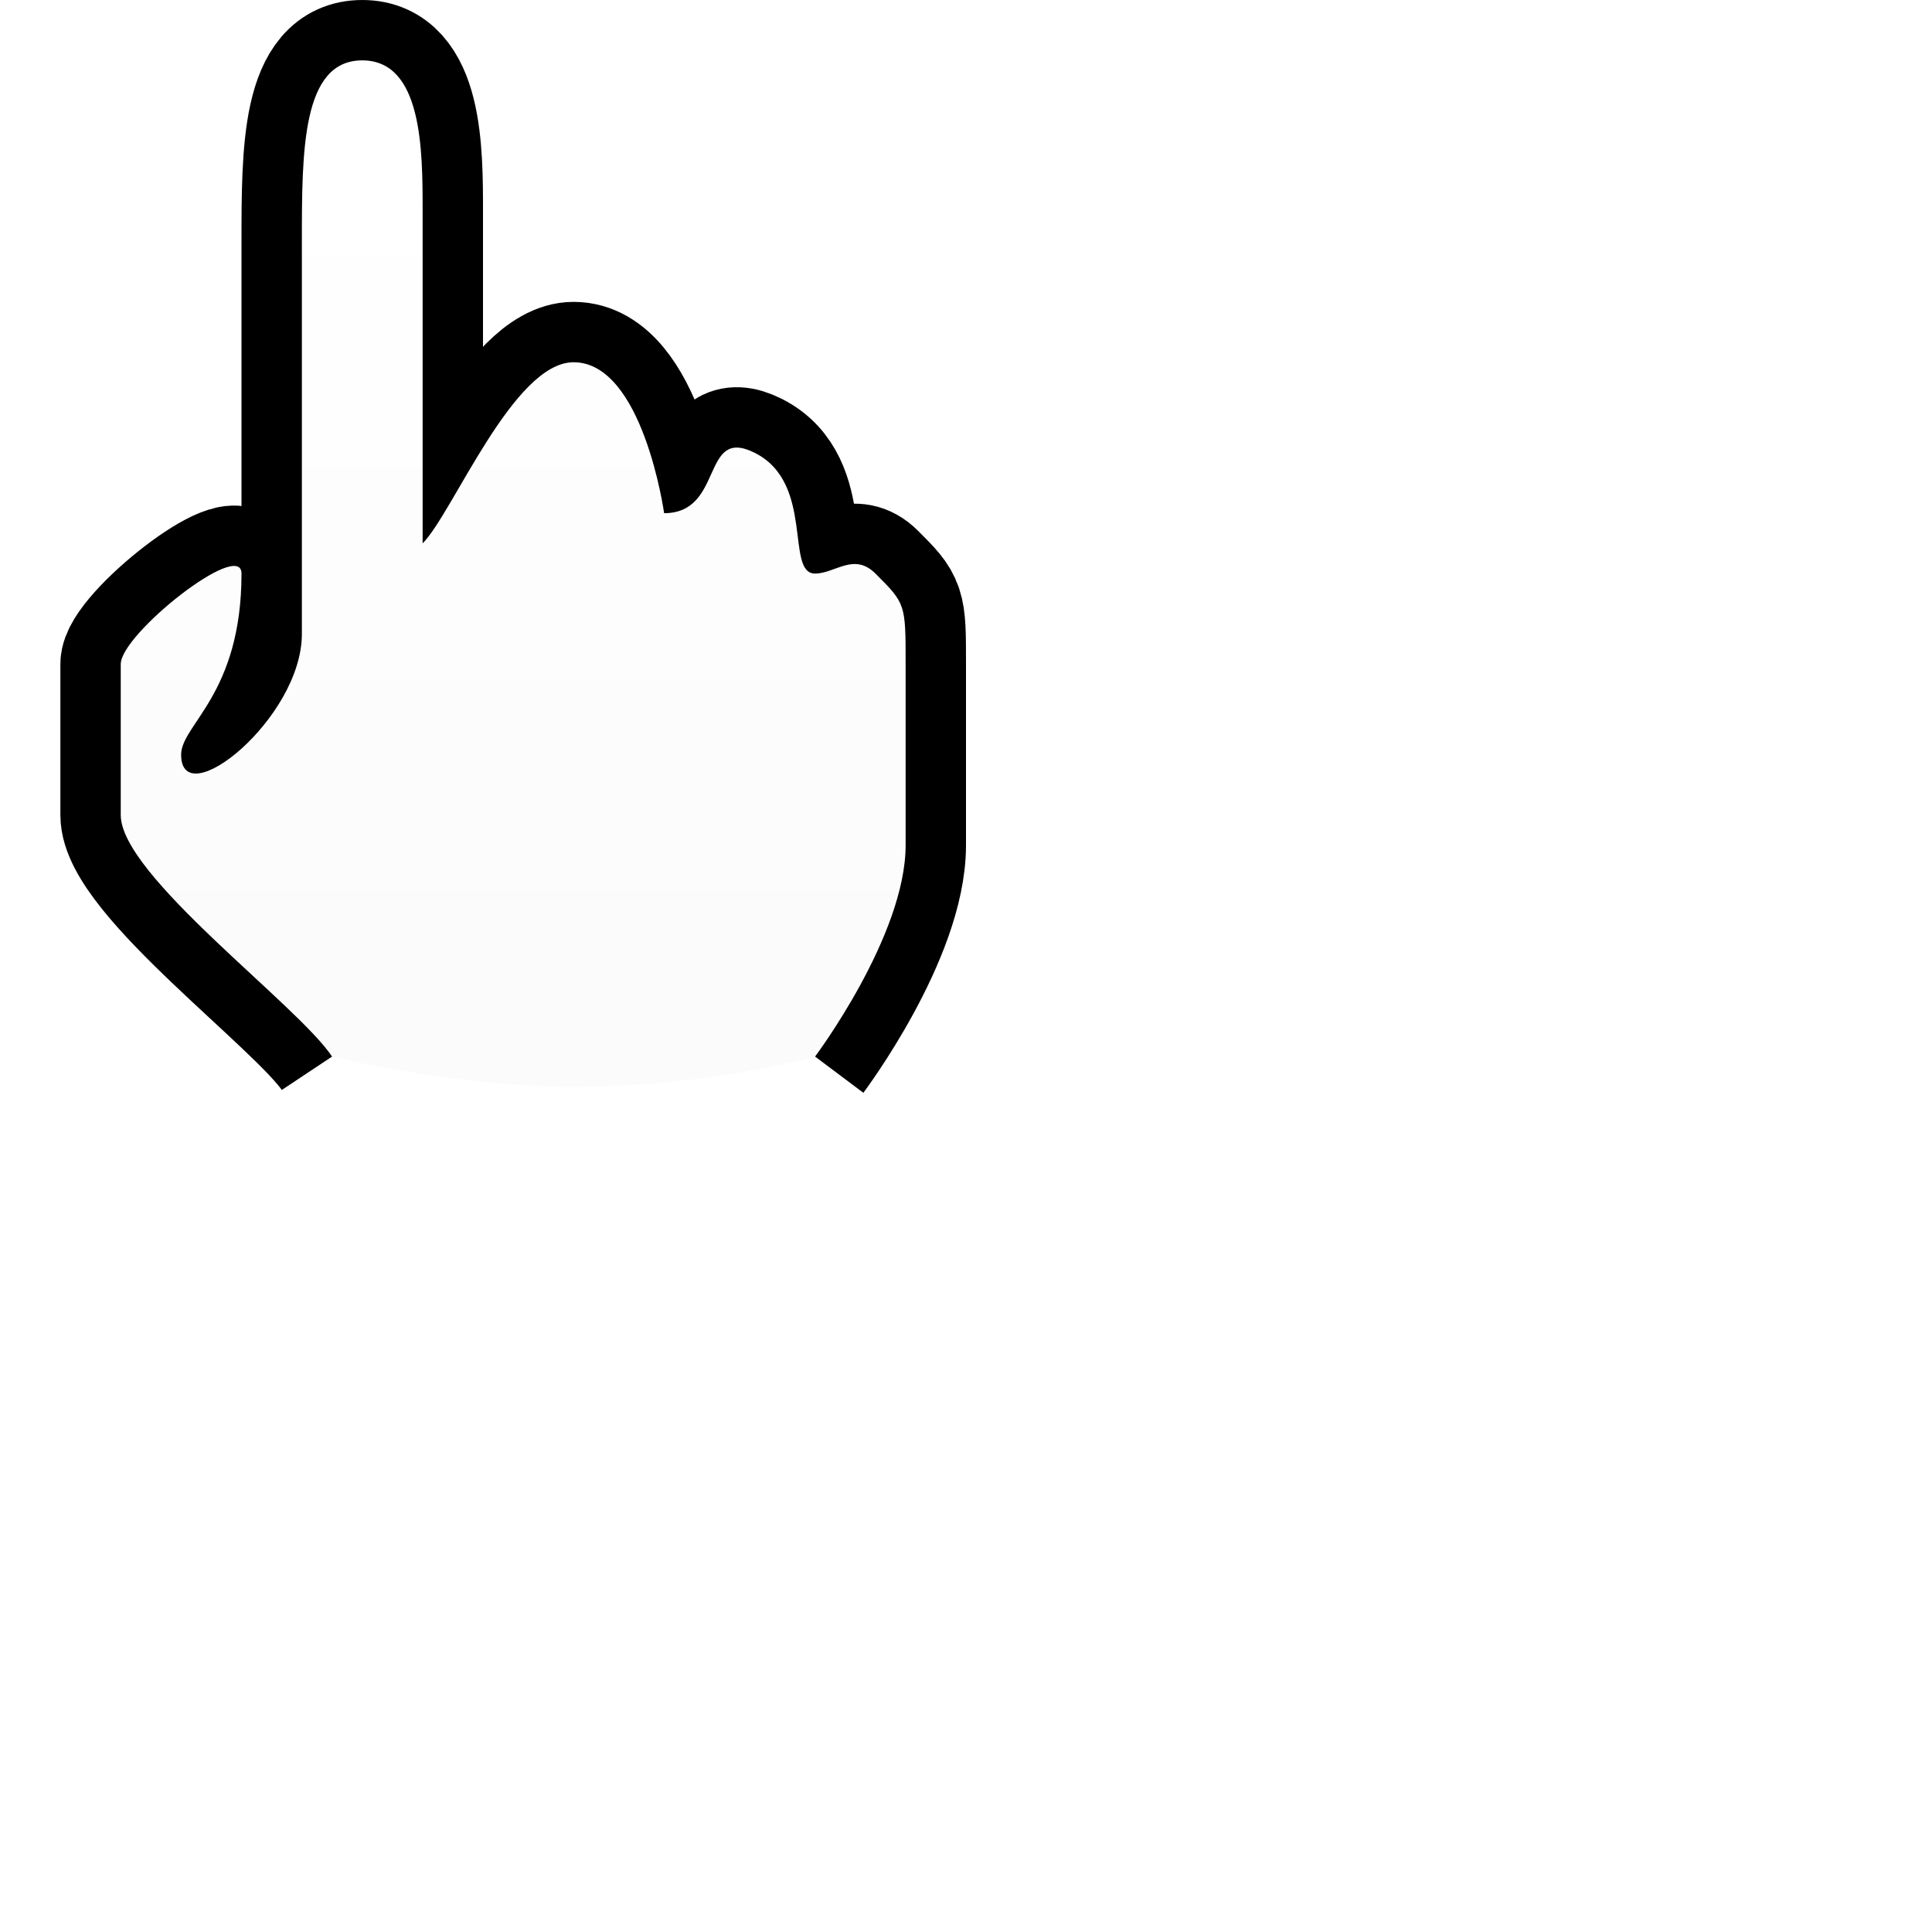
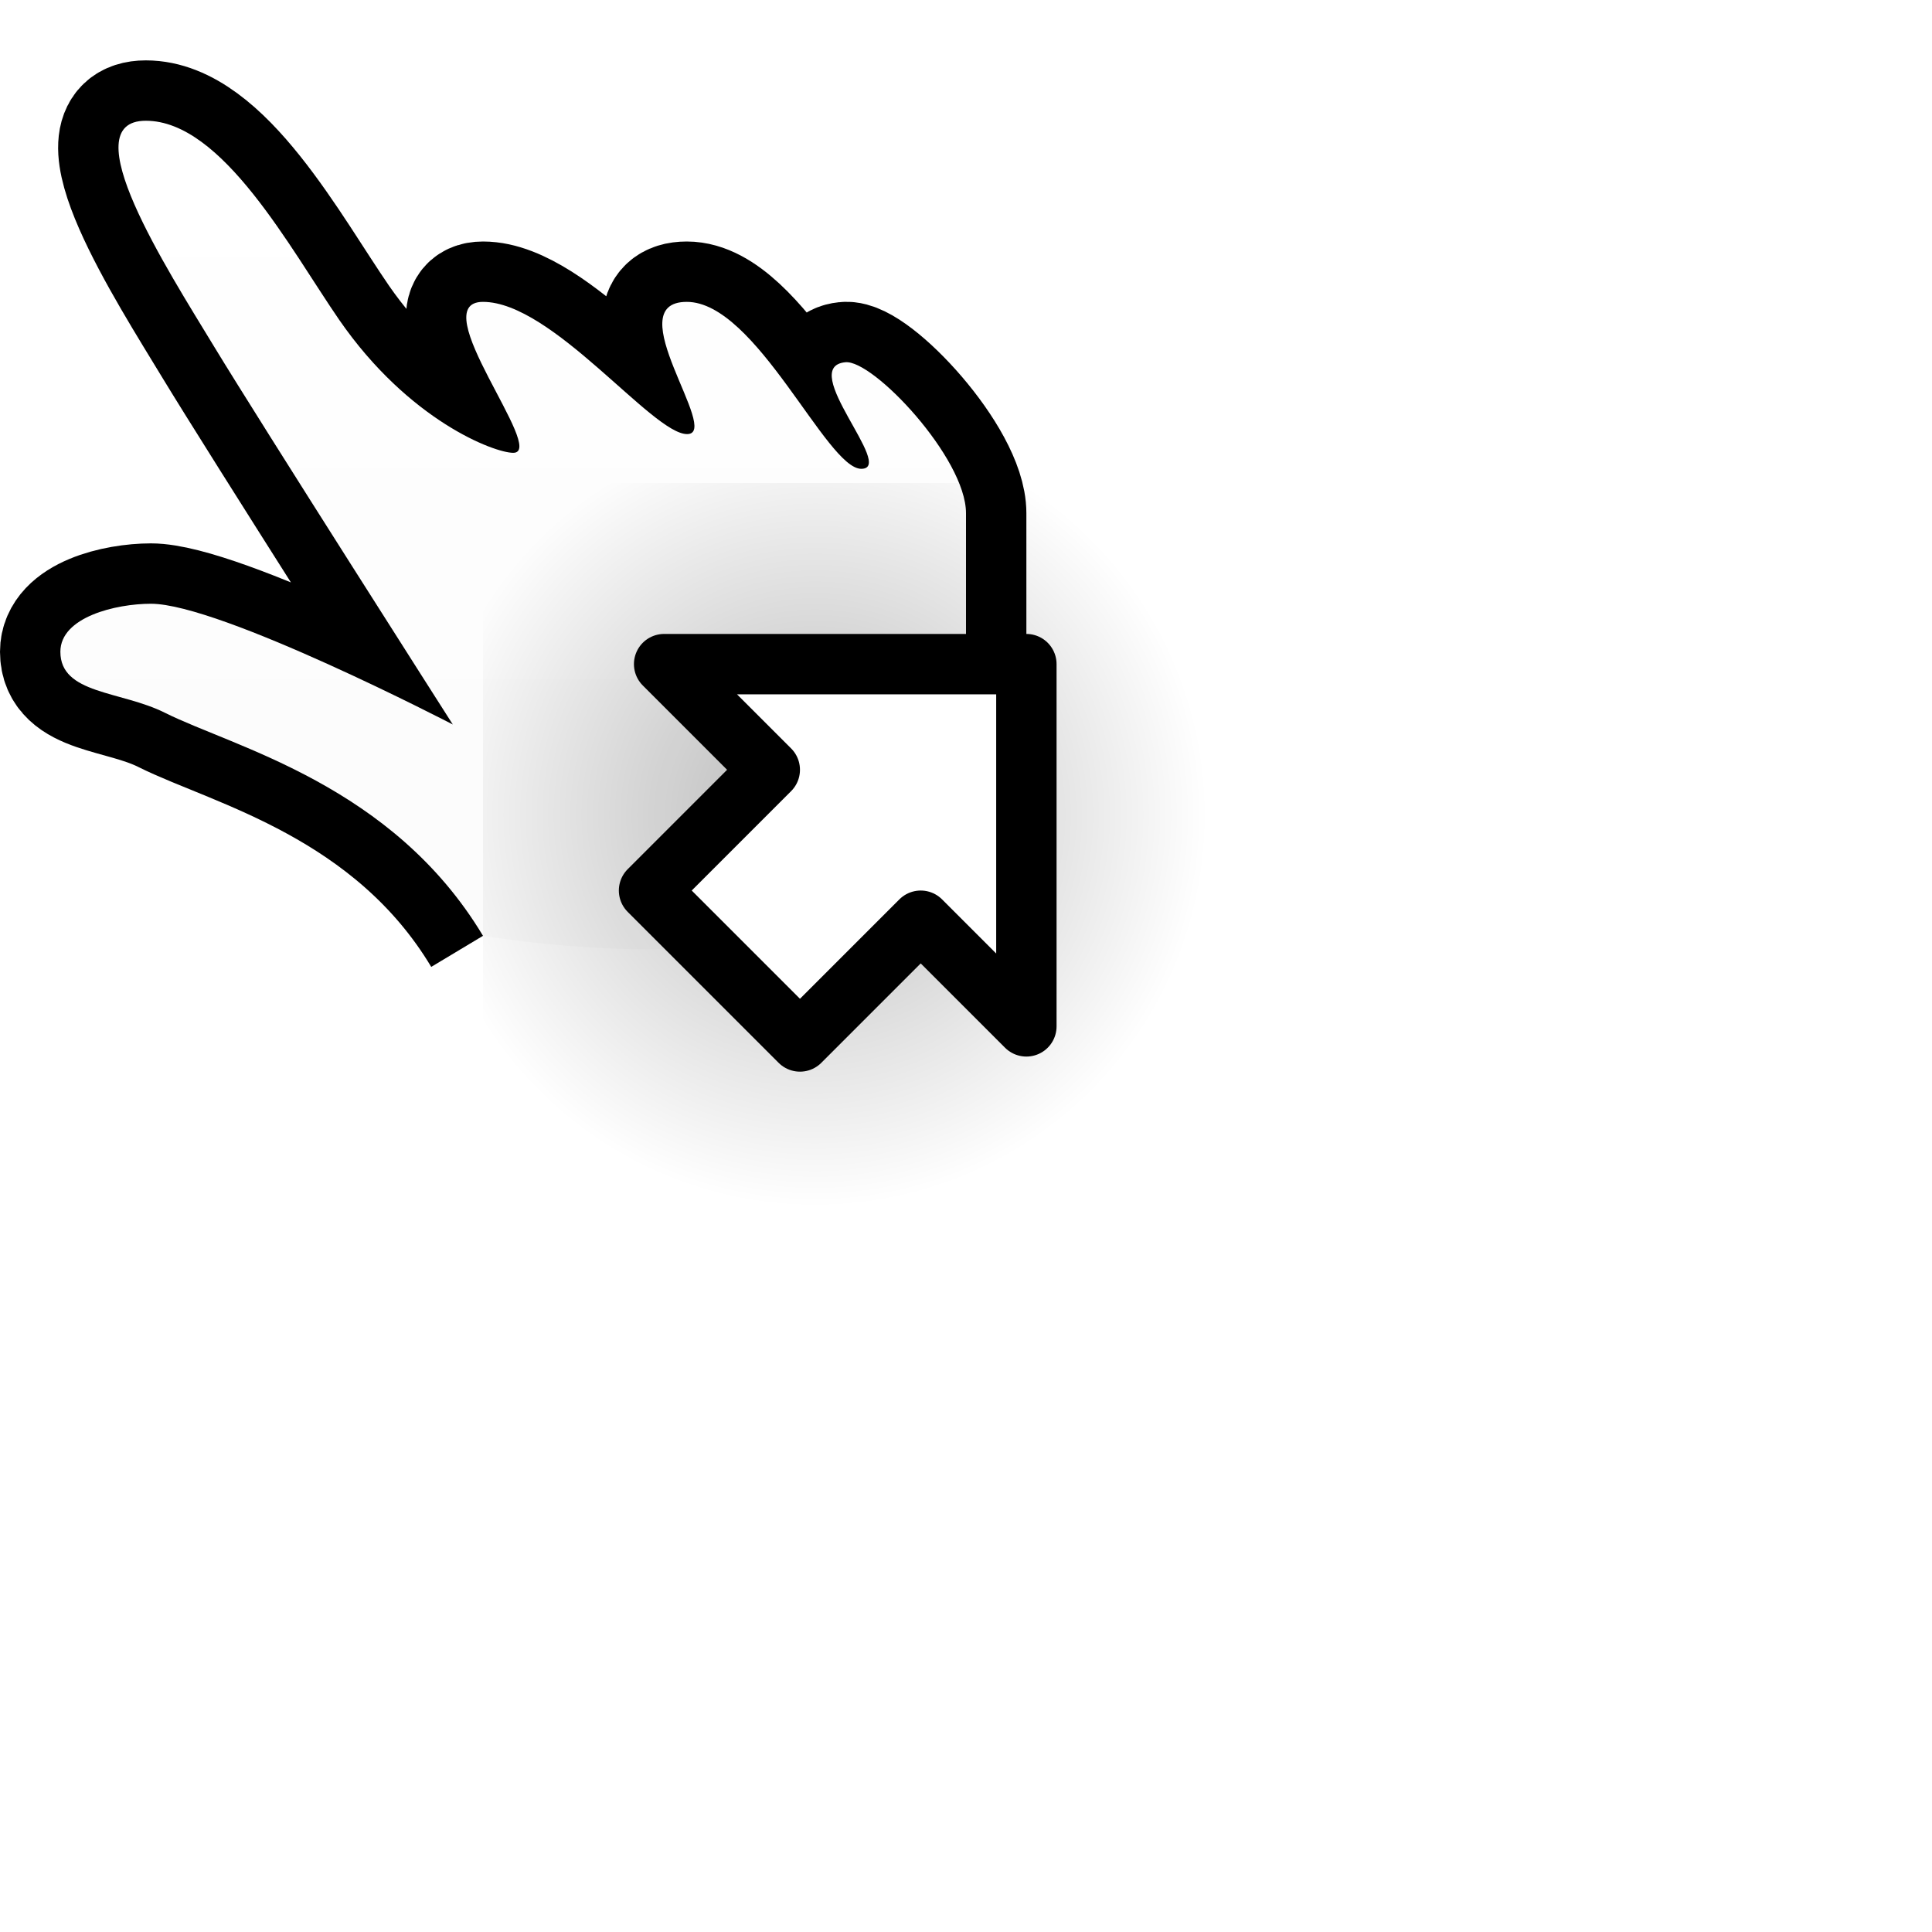
<svg xmlns="http://www.w3.org/2000/svg" height="32" version="1.1" viewBox="0 0 64 64" width="32">
  <defs>
    <linearGradient gradientUnits="userSpaceOnUse" id="cursor-pointer-0" x1="68" x2="68" y1="5" y2="33">
      <stop offset="0" stop-color="#ffffff" />
      <stop offset="1" stop-color="#fbfbfb" />
    </linearGradient>
+     <radialGradient cx="0" cy="0" gradientTransform="matrix(0.2031,0,0,0.2031,27,27)" gradientUnits="userSpaceOnUse" id="cursor-pointer-1" r="64">
+       <stop offset="0.247" stop-color="#000000" stop-opacity="0.208" />
+       <stop offset="1" stop-color="#000000" stop-opacity="0" />
+     </radialGradient>
+     <linearGradient id="cursor-pointer-2" x1="68" x2="68" y1="5" y2="33">
+       <stop offset="0" stop-color="#ffffff" />
+       <stop offset="1" stop-color="#fbfbfb" />
+     </linearGradient>
  </defs>
-   <path d="M27 35C27 35 30 31 30 28V22C30 20 30 20 29 19C28.29 18.29 27.66 19 27 19C26 19 27 16 25 15C23.21 14.1 24 17 22 17C22 17 21.3 12 19 12C17 12 15 17 14 18C14 18 14 15 14 13V7C14 5 14 2 12 2C10 2 10 5 10 8V21C10 23.8 6 27 6 25C6 24 8 23 8 19C8 17.84 4 21 4 22C4 23.09 4 25 4 27C4 29 9.85 33.27 11 35" fill="none" stroke="#000000" stroke-linejoin="round" stroke-width="4" />
-   <path d="M6 25C6 24 8 23 8 19C8 17.84 4 21 4 22C4 23.09 4 25 4 27C4 29 9.85 33.27 11 35C11 35 15 36 19 36C23.53 36 27 35 27 35C27 35 30 31 30 28V22C30 20 30 20 29 19C28.29 18.29 27.66 19 27 19C26 19 27 16 25 15C23.21 14.1 24 17 22 17C22 17 21.3 12 19 12C17 12 15 17 14 18C14 18 14 15 14 13V7C14 5 14 2 12 2C10 2 10 5 10 8V21C10 23.8 6 27 6 25z" fill="url(#cursor-pointer-0)" />
+   <path d="M32 28C32 28 32 19.3 32 17C32 15.17 28.91 11.9 28 12C26.4 12.16 29.69 15.53 28.53 15.53C27.38 15.53 25.05 10 22.75 10C20.44 10 23.92 14.38 22.76 14.38C21.61 14.38 18.3 10 16 10C14 10 18.15 15 17 15C16.38 15 13.55 13.94 11.24 10.6C9.62 8.25 7.37 4 4.83 4C2.37 4 5.54 8.92 7.08 11.46C8.62 14 15 24 15 24C15 24 7.3 20 5 20C3.84 20 2 20.44 2 21.59C2 23 4 22.88 5.46 23.61C7.76 24.76 13 26 16 31" fill="none" stroke="#000000" stroke-linejoin="round" stroke-width="4" />
+   <path d="M7.08 11.46C8.62 14 15 24 15 24C15 24 7.3 20 5 20C3.84 20 2 20.44 2 21.59C2 23 4 22.88 5.46 23.61C7.76 24.76 13 26 16 31C16 31 22 32 25 31C29.3 29.56 32 28 32 28C32 28 32 19.3 32 17C32 15.17 28.91 11.9 28 12C26.4 12.16 29.69 15.53 28.53 15.53C27.38 15.53 25.05 10 22.75 10C20.44 10 23.92 14.38 22.76 14.38C21.61 14.38 18.3 10 16 10C14 10 18.15 15 17 15C16.38 15 13.55 13.94 11.24 10.6C9.62 8.25 7.37 4 4.83 4C2.37 4 5.54 8.92 7.08 11.46z" fill="url(#cursor-pointer-0)" />
+   <path d="M16 16V40H41V16H16z" fill="url(#cursor-pointer-1)" />
+   <path d="M21.5 29.5L26.5 34.5L30.5 30.5L34 34V22H22L25.5 25.5L21.5 29.5z" fill="url(#cursor-pointer-2)" stroke="#000000" stroke-width="2" stroke-linejoin="round" />
</svg>
